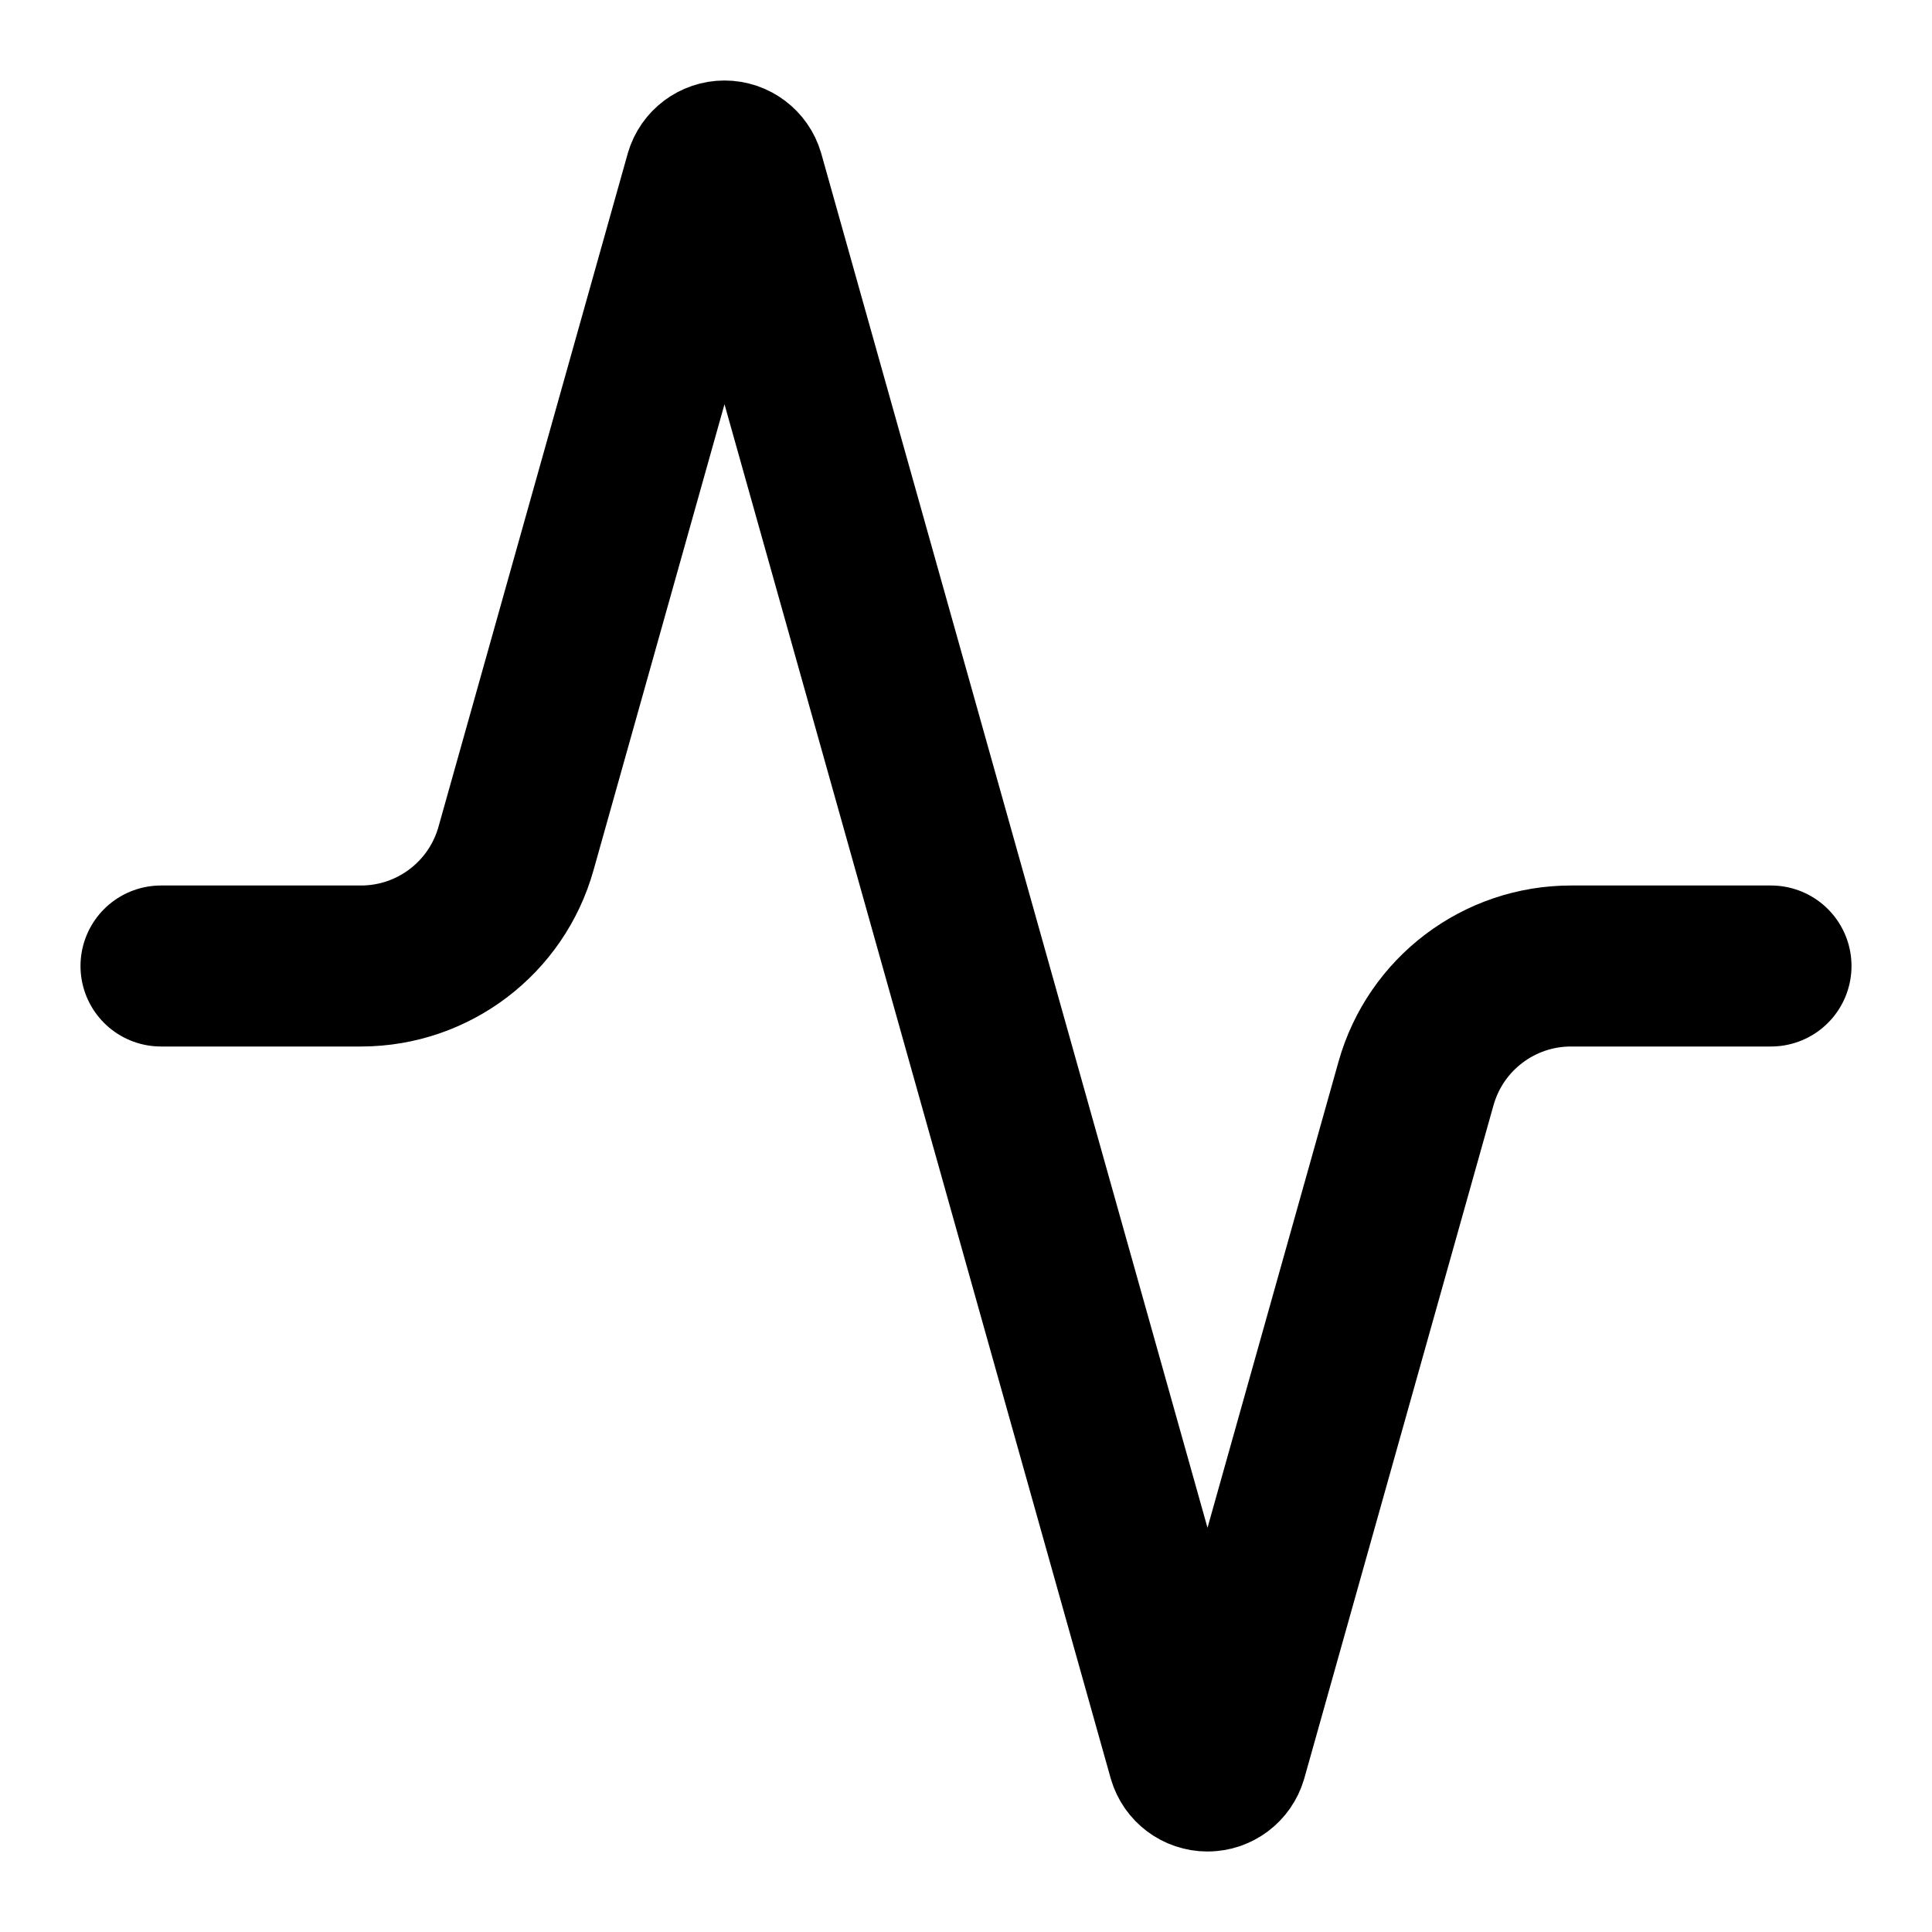
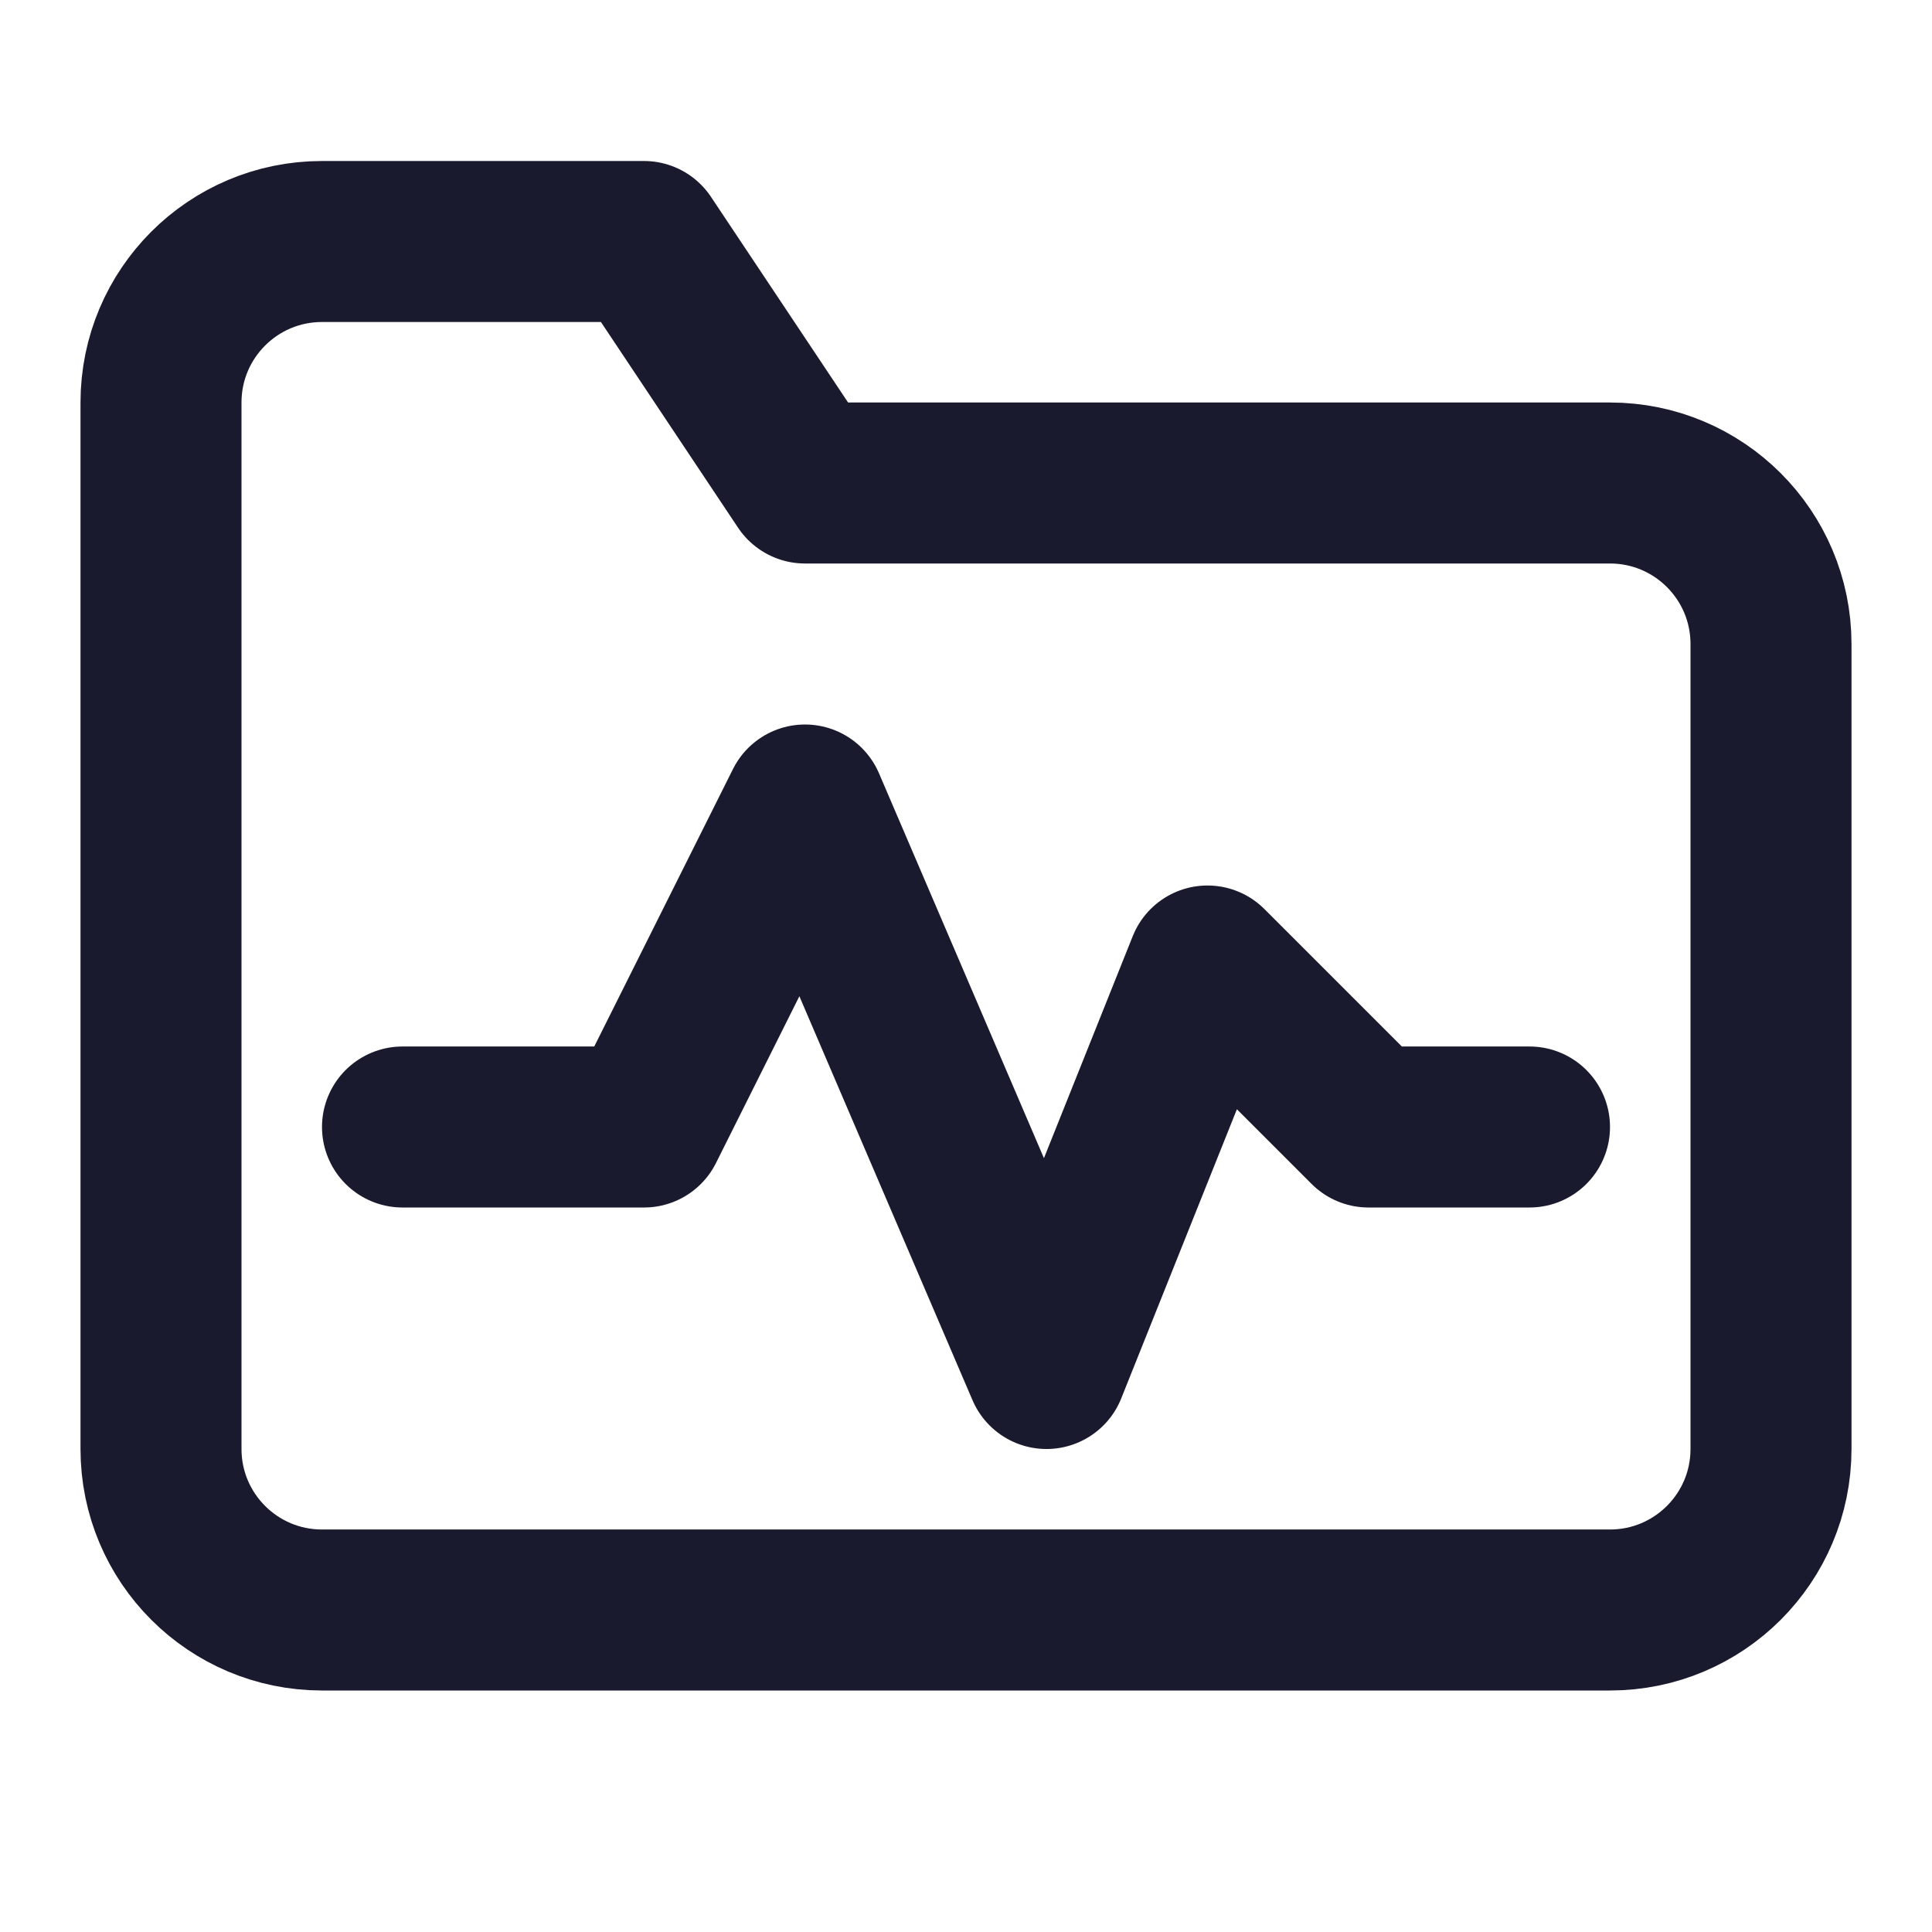
- <svg xmlns="http://www.w3.org/2000/svg" width="24" height="24" viewBox="0 0 24 24" fill="none" stroke="currentColor" stroke-width="2" stroke-linecap="round" stroke-linejoin="round">
-   <path d="M22 12h-2.48a2 2 0 0 0-1.93 1.46l-2.35 8.36a.25.25 0 0 1-.48 0L9.24 2.18a.25.25 0 0 0-.48 0l-2.35 8.36A2 2 0 0 1 4.49 12H2" />
+ <svg xmlns="http://www.w3.org/2000/svg" width="24" height="24" viewBox="0 0 24 24" fill="none" stroke-width="2" stroke-linecap="round" stroke-linejoin="round">
+   <style>
+     path, polyline { stroke: #1a1a2e; }
+     @media (prefers-color-scheme: dark) {
+       path, polyline { stroke: #e5e5e5; }
+     }
+   </style>
+   <path d="M20 20H4a2 2 0 0 1-2-2V5a2 2 0 0 1 2-2h4l2 3h10a2 2 0 0 1 2 2v10a2 2 0 0 1-2 2Z" />
+   <polyline points="5 14 8 14 10 10 13 17 15 12 17 14 19 14" />
</svg>
